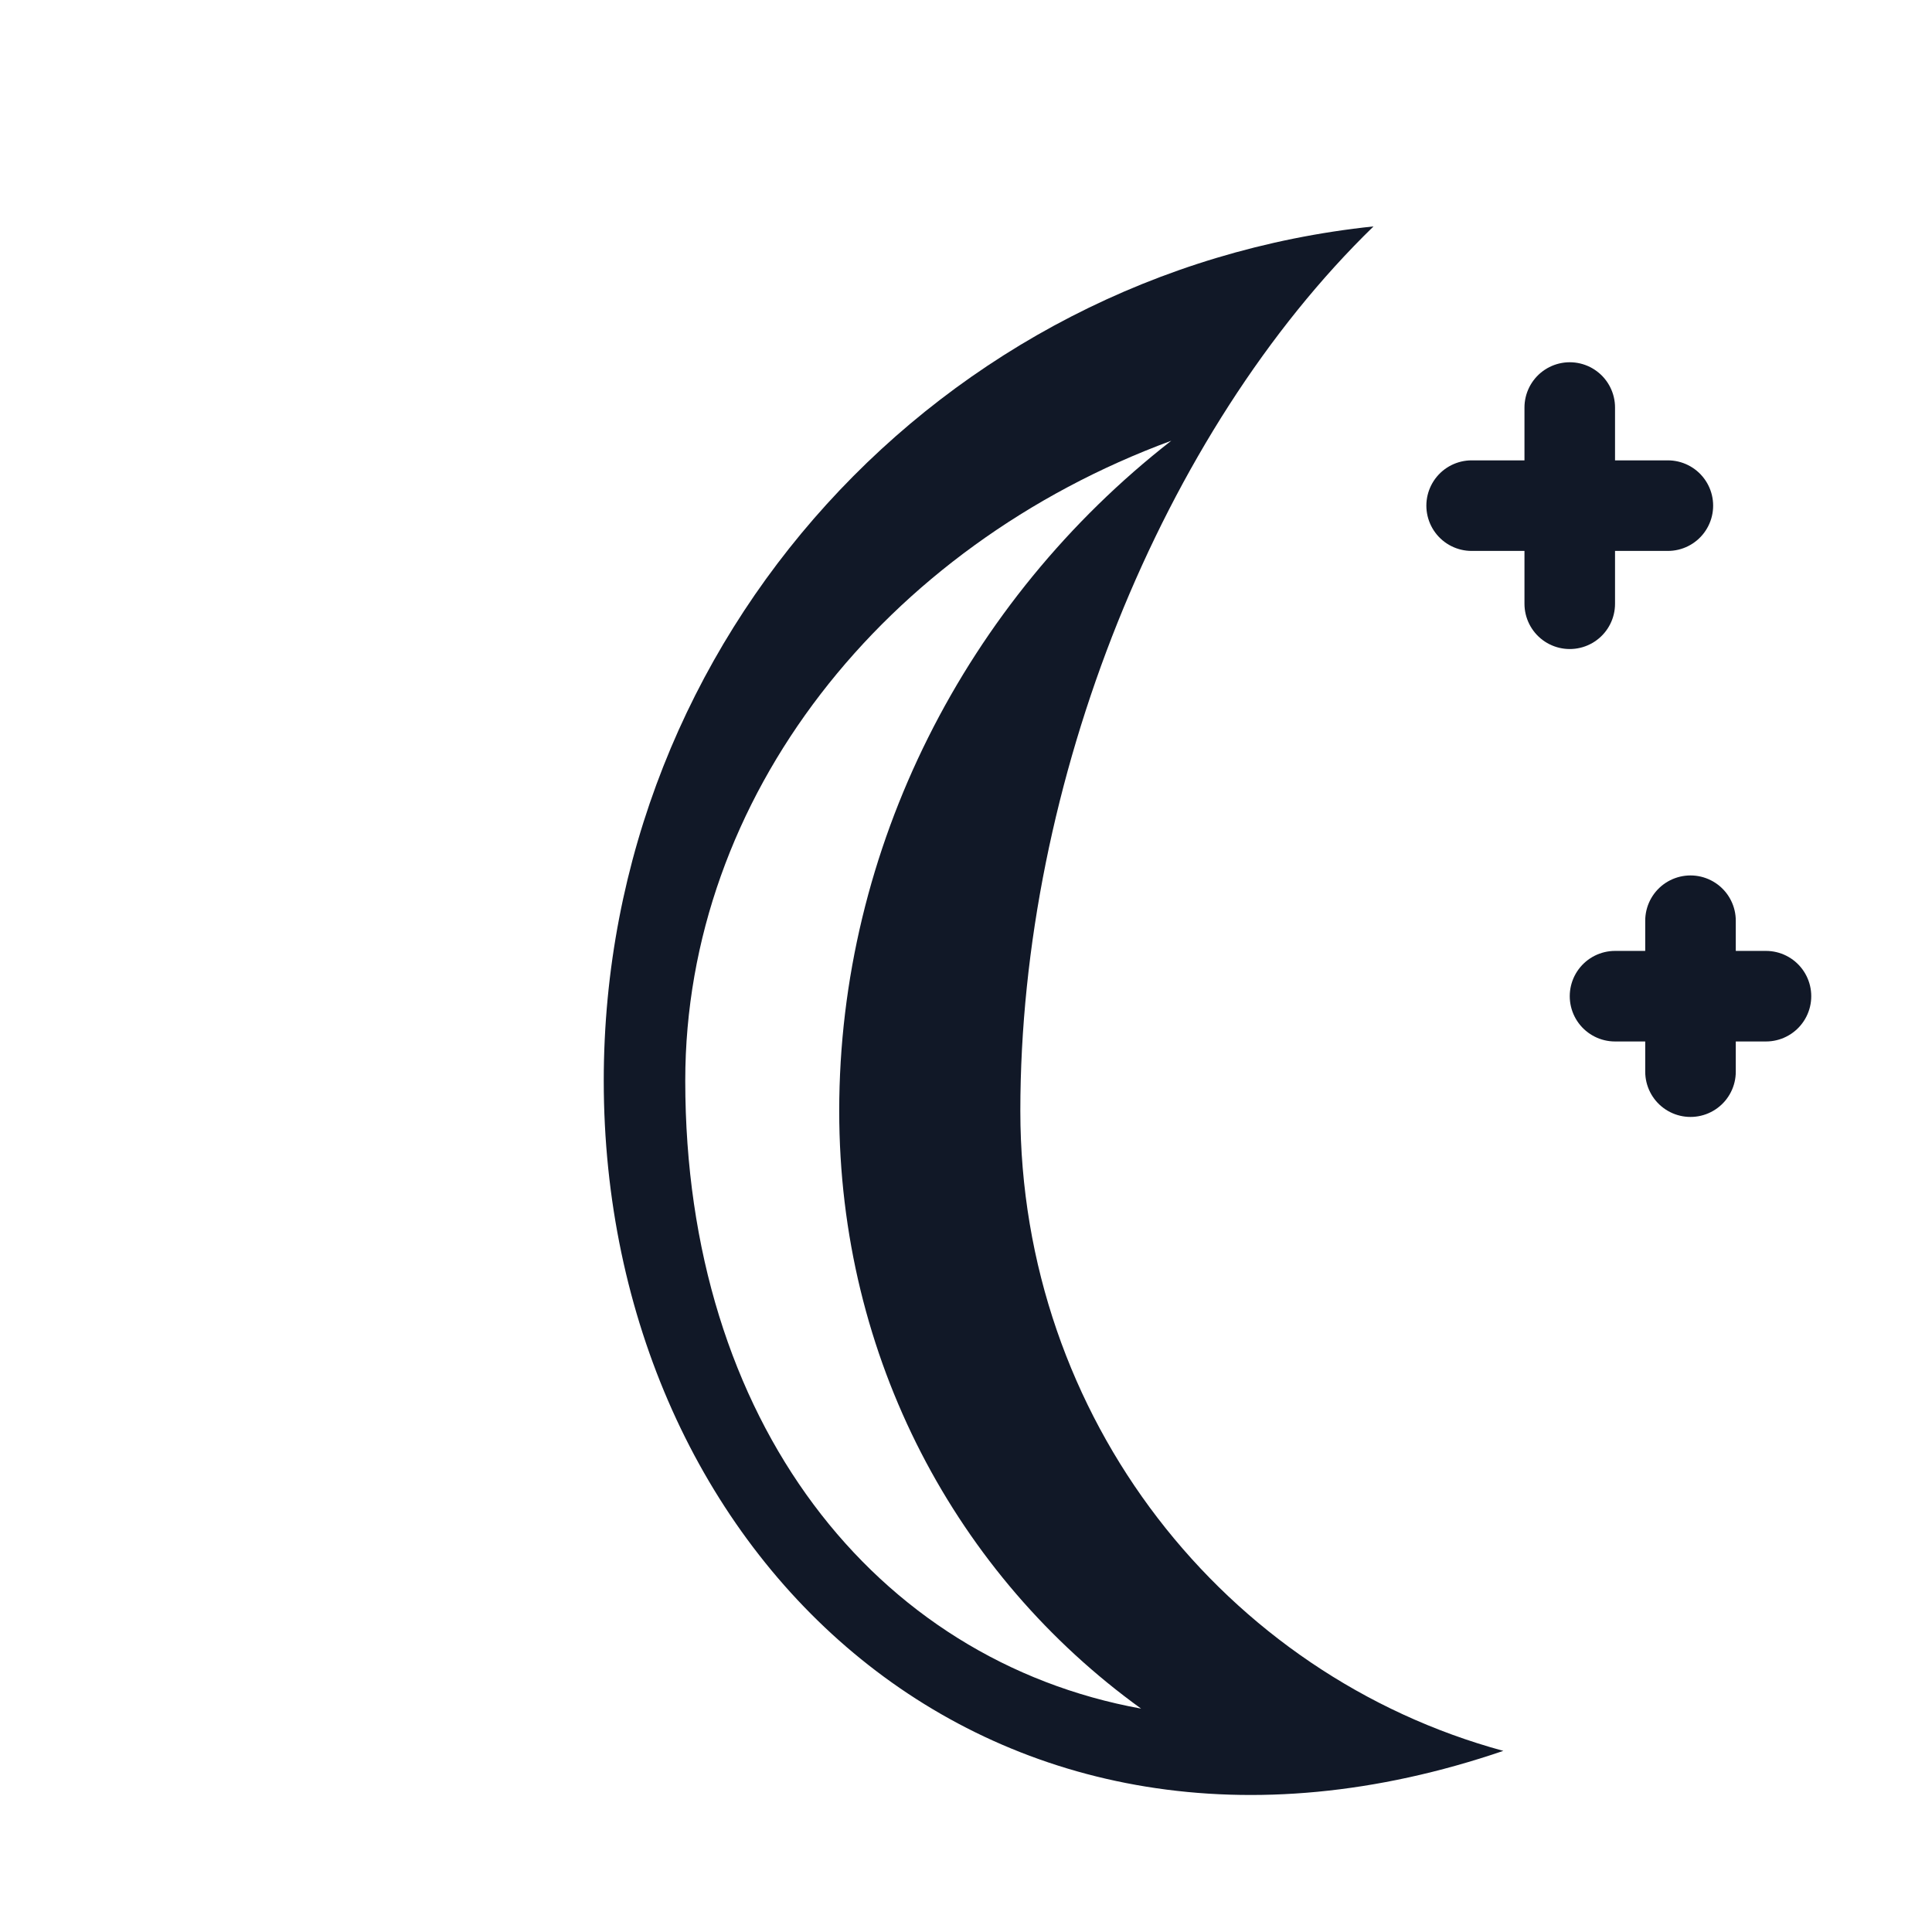
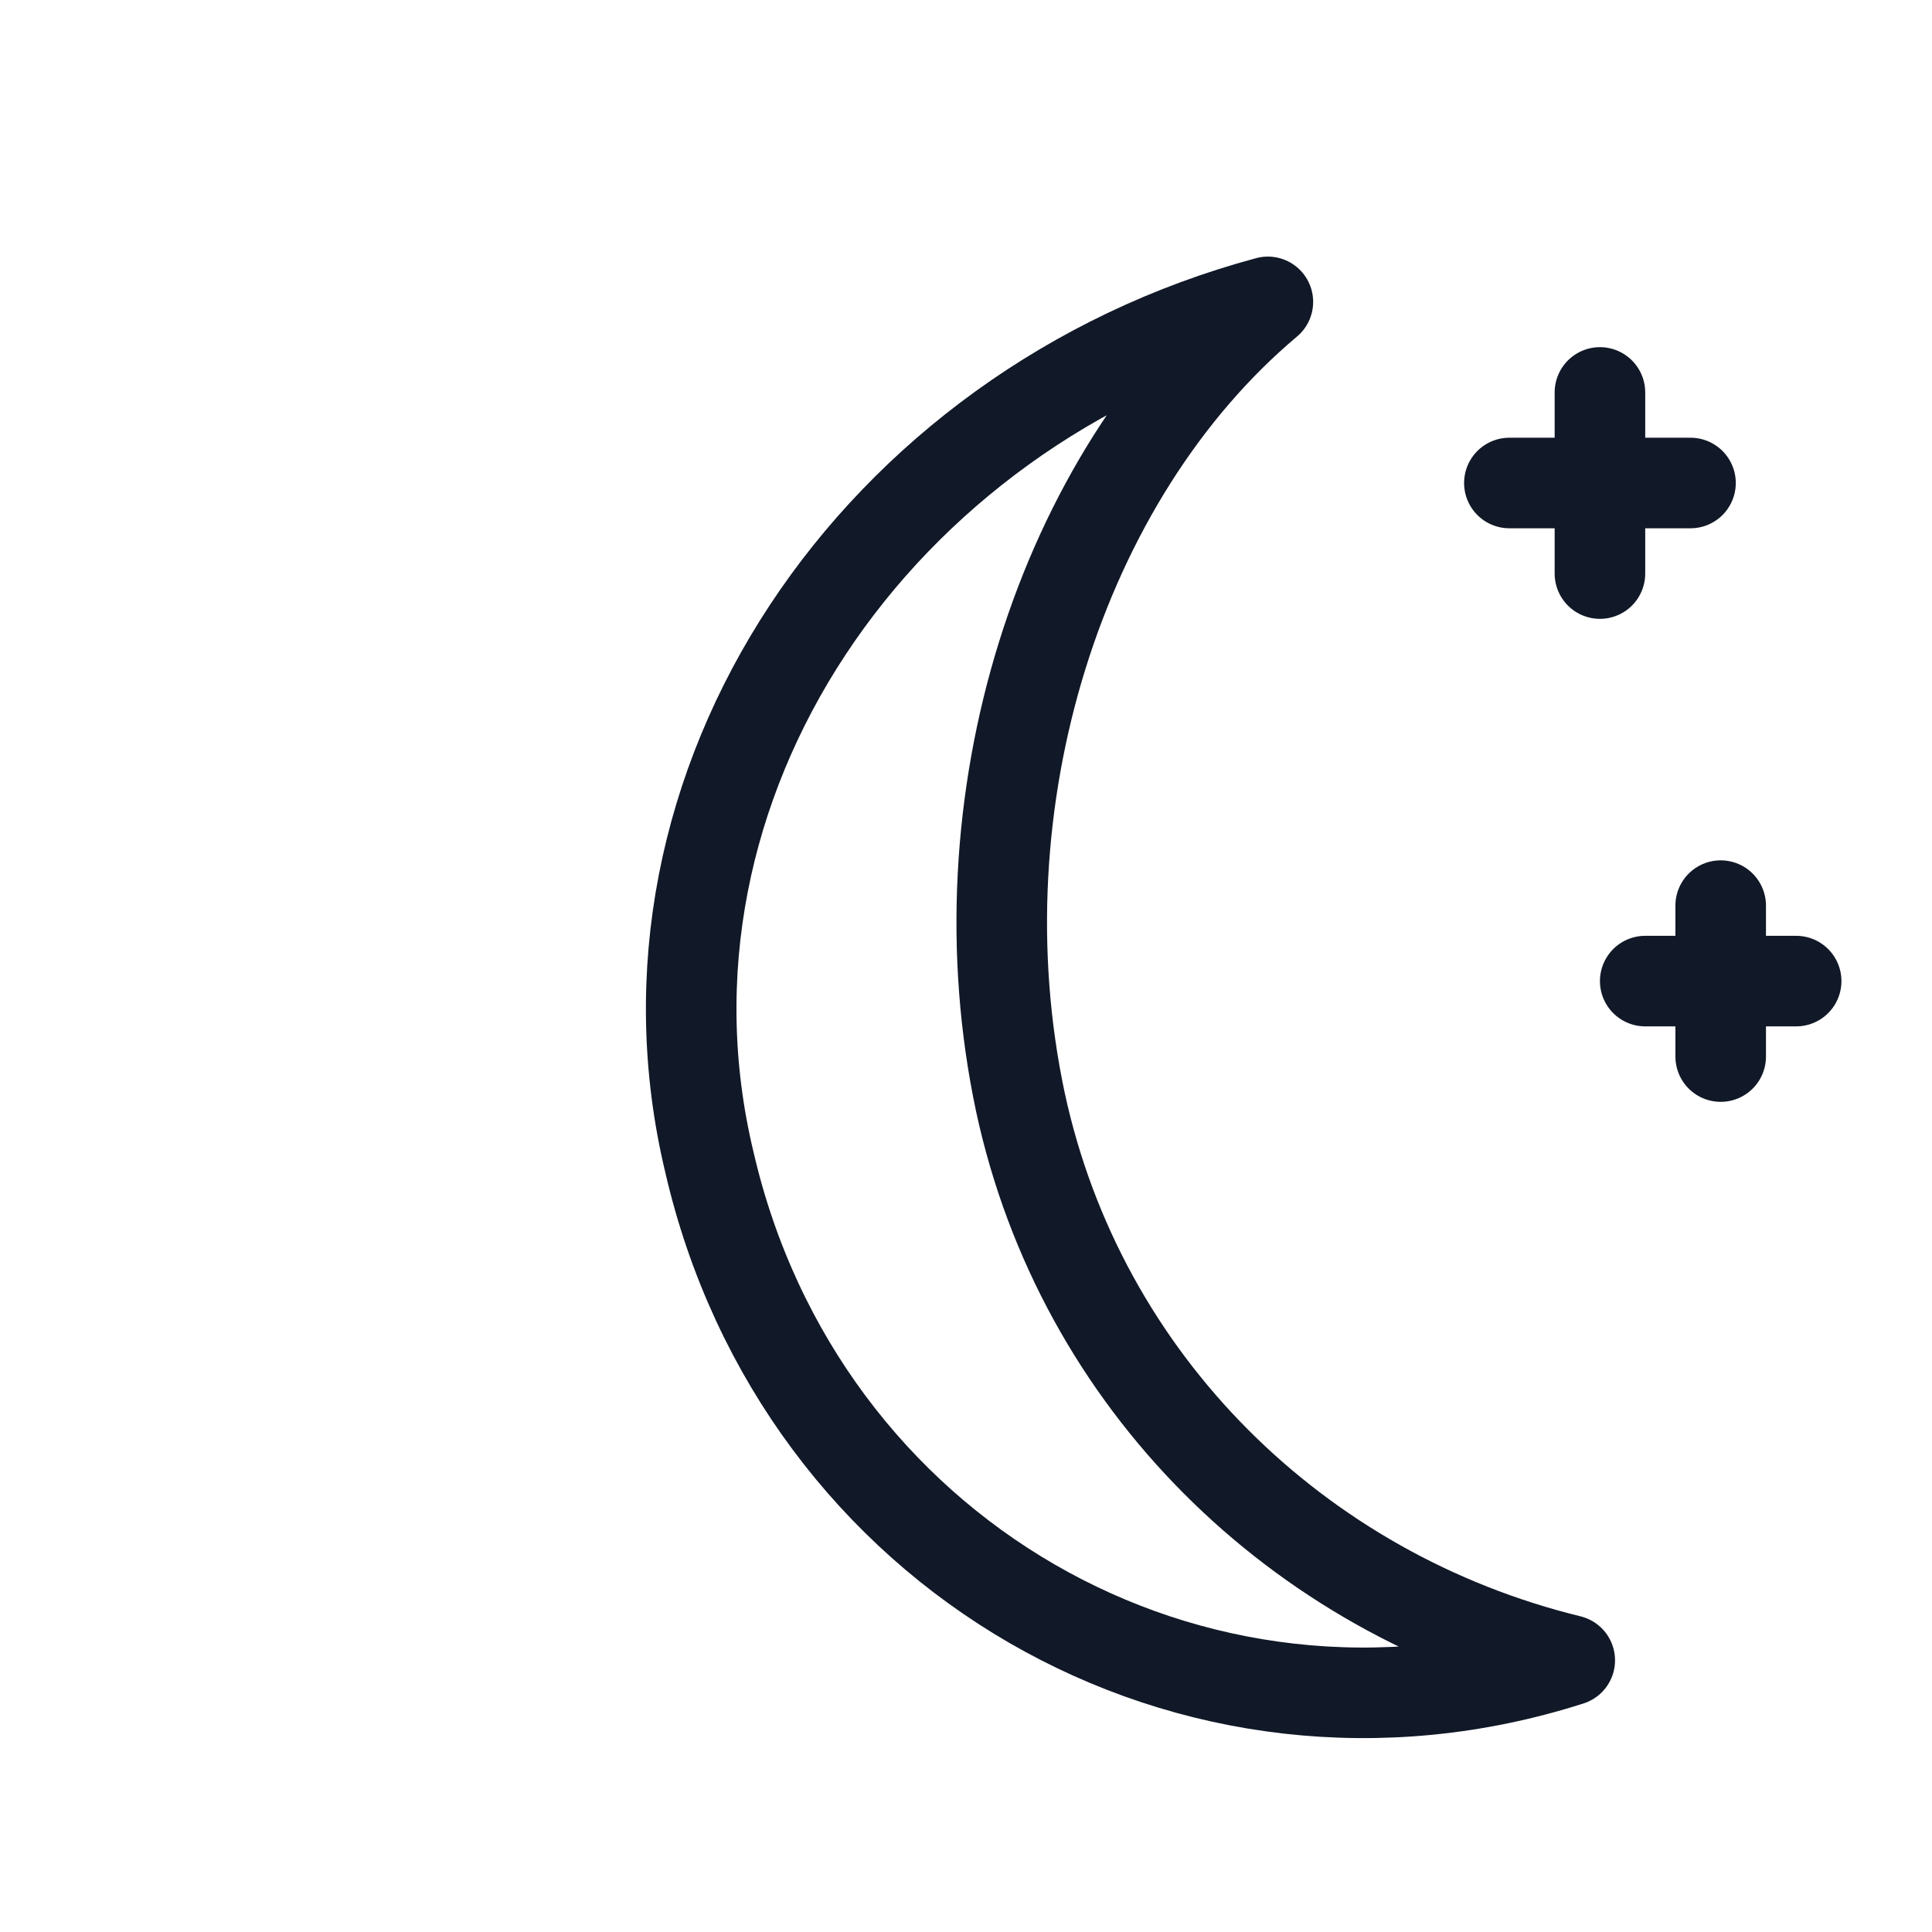
- <svg xmlns="http://www.w3.org/2000/svg" viewBox="0 0 64 64">
-   <path fill="#111827" fill-rule="evenodd" d="M45.5 7.5C31.2 9 20 21.1 20 35.8c0 15.7 12.8 28 29.8 22.2-9.2-2.5-16-11-16-21.2 0-10.9 4.7-22.5 11.7-29.3Zm-6.7 7.1c-6.8 5.3-11 13.5-11 22.2 0 8.2 3.9 15.4 10 19.8-8.8-1.6-15.1-9.5-15.1-20.8 0-9.4 6.6-17.7 16.1-21.2Z" />
-   <path d="M52 13.5v6.5" fill="none" stroke="#111827" stroke-width="3" stroke-linecap="round" />
-   <path d="M48.75 16.75h6.5" fill="none" stroke="#111827" stroke-width="3" stroke-linecap="round" />
-   <path d="M56 30.5v5" fill="none" stroke="#111827" stroke-width="3" stroke-linecap="round" />
-   <path d="M53.5 33h5" fill="none" stroke="#111827" stroke-width="3" stroke-linecap="round" />
+ <svg xmlns="http://www.w3.org/2000/svg" viewBox="0 0 64 64" fill="none" stroke="#111827" stroke-width="3" stroke-linecap="round" stroke-linejoin="round">
+   <path d="M42 10c-13 3.5-21.5 16-18.5 28.5C26.5 51.5 39.5 59 52 55c-9-2.2-16.2-9.2-18.2-18.5C31.7 26.6 35.1 15.8 42 10Z" />
+   <path d="M53 13v6" />
+   <path d="M50 16h6" />
+   <path d="M57 30v5" />
+   <path d="M54.5 32.5h5" />
</svg>
